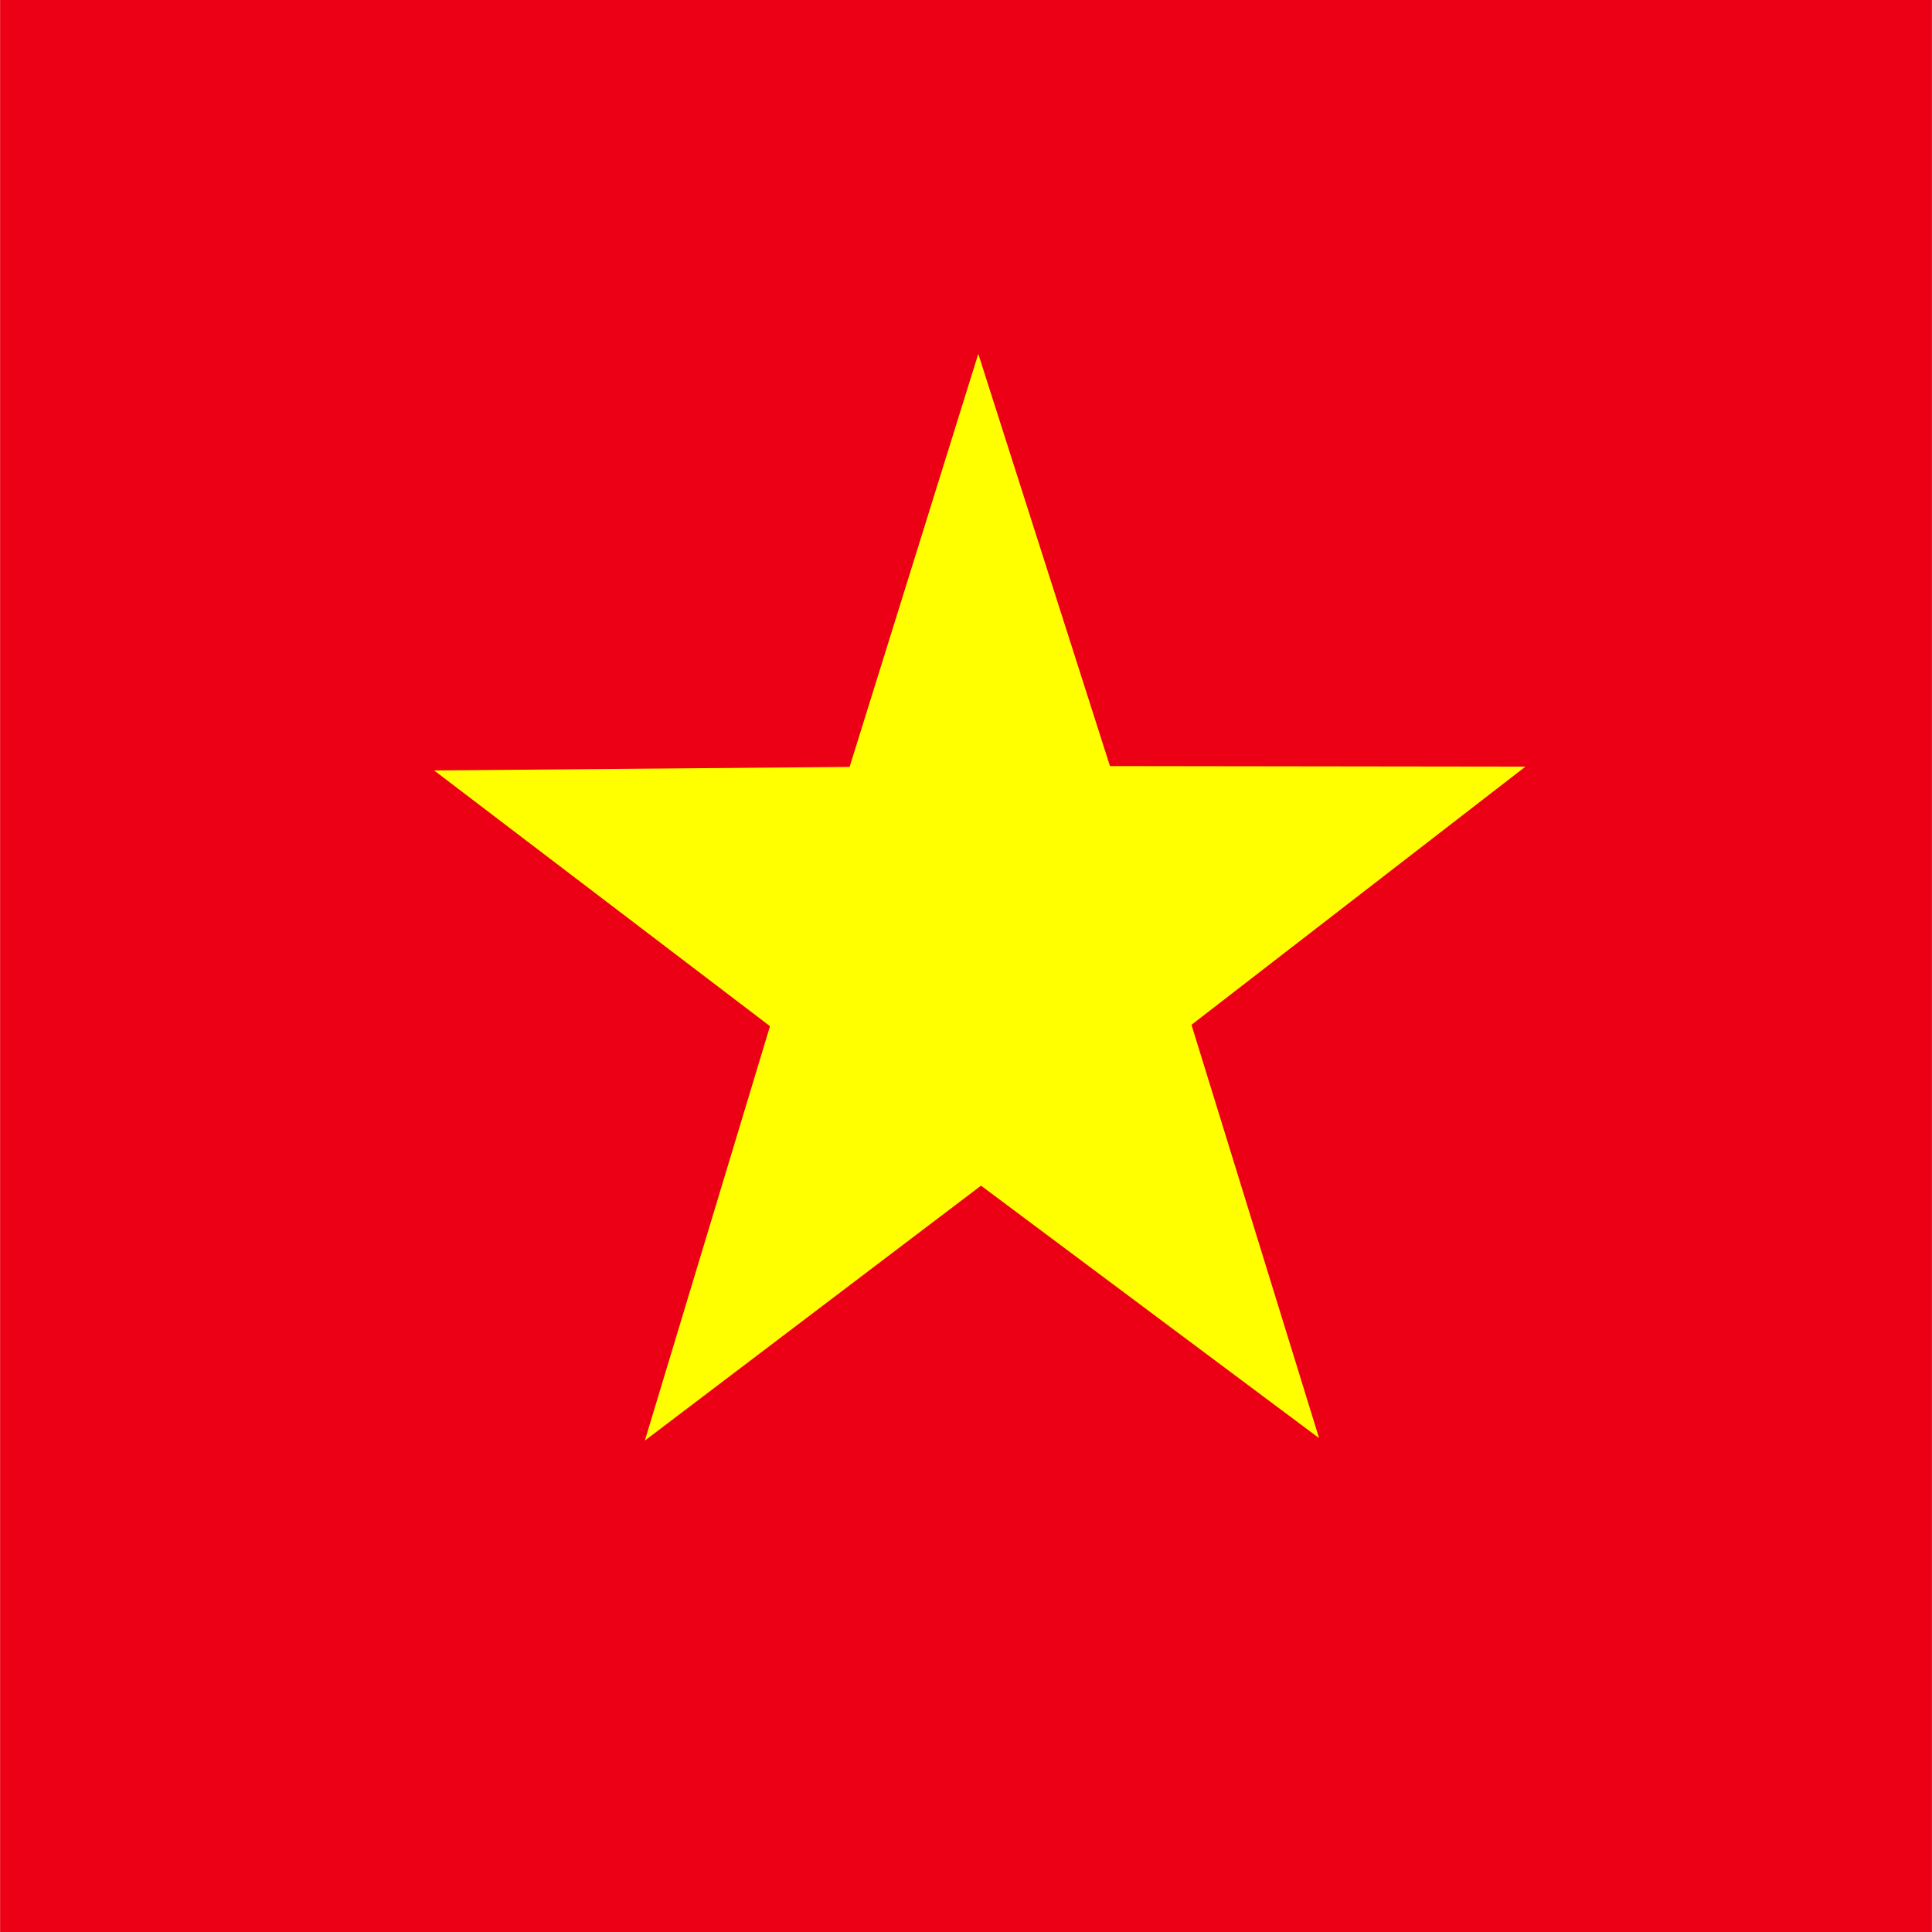
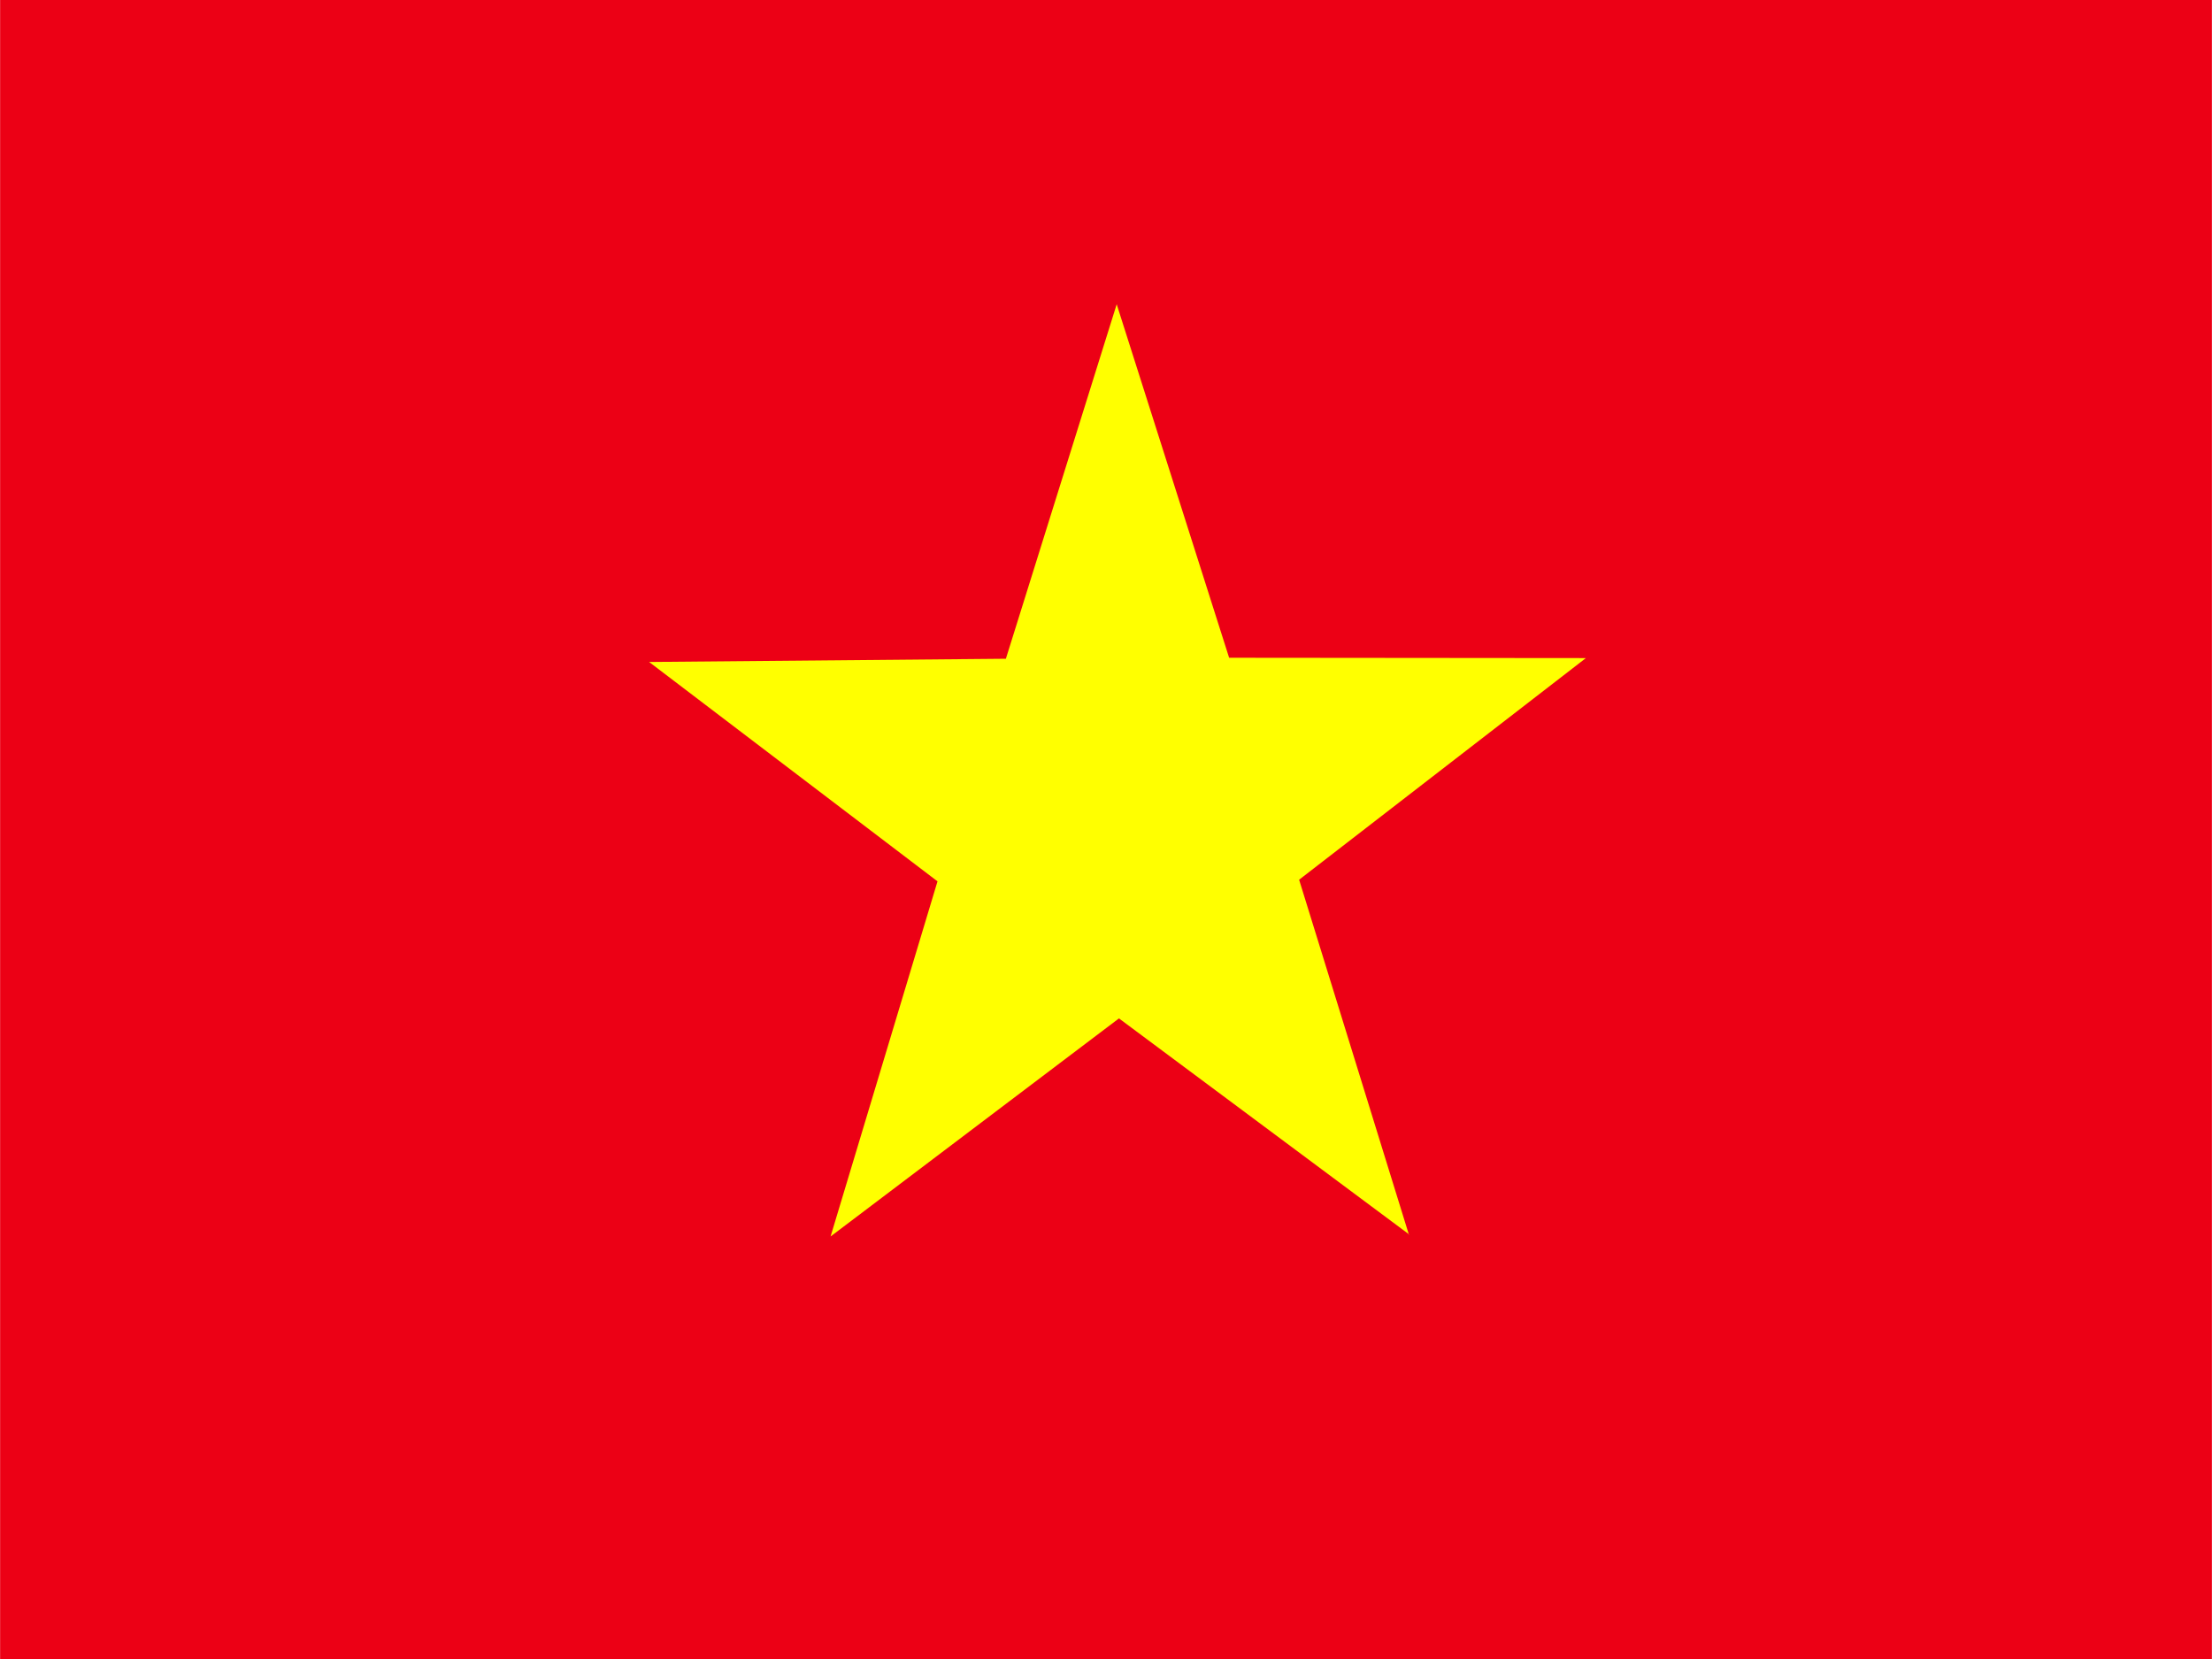
- <svg xmlns="http://www.w3.org/2000/svg" id="flag-icon-css-vn" viewBox="0 0 512 512">
+ <svg xmlns="http://www.w3.org/2000/svg" id="flag-icon-css-vn" viewBox="0 0 640 480">
  <defs>
-     <clipPath id="a">
-       <path fill-opacity=".7" d="M177.2 0h708.6v708.7H177.2z" />
+     <clipPath id="vn-a">
+       <path fill-opacity=".7" d="M-85.3 0h682.6v512H-85.3z" />
    </clipPath>
  </defs>
-   <g fill-rule="evenodd" clip-path="url(#a)" transform="translate(-128) scale(.72249)">
-     <path fill="#ec0015" d="M0 0h1063v708.7H0z" />
-     <path fill="#ff0" d="M661 527.5l-124-92.6-123.3 93.5 45.9-152-123.2-93.8 152.4-1.3L536 129.8 584.3 281l152.4.2-122.5 94.7L661 527.5z" />
+   <g fill-rule="evenodd" clip-path="url(#vn-a)" transform="translate(80) scale(.9375)">
+     <path fill="#ec0015" d="M-128 0h768v512h-768z" />
+     <path fill="#ff0" d="M349.6 381L260 314.3l-89 67.3L204 272l-89-67.7 110.1-1 34.2-109.4L294 203l110.1.1-88.5 68.4 33.9 109.6z" />
  </g>
</svg>
